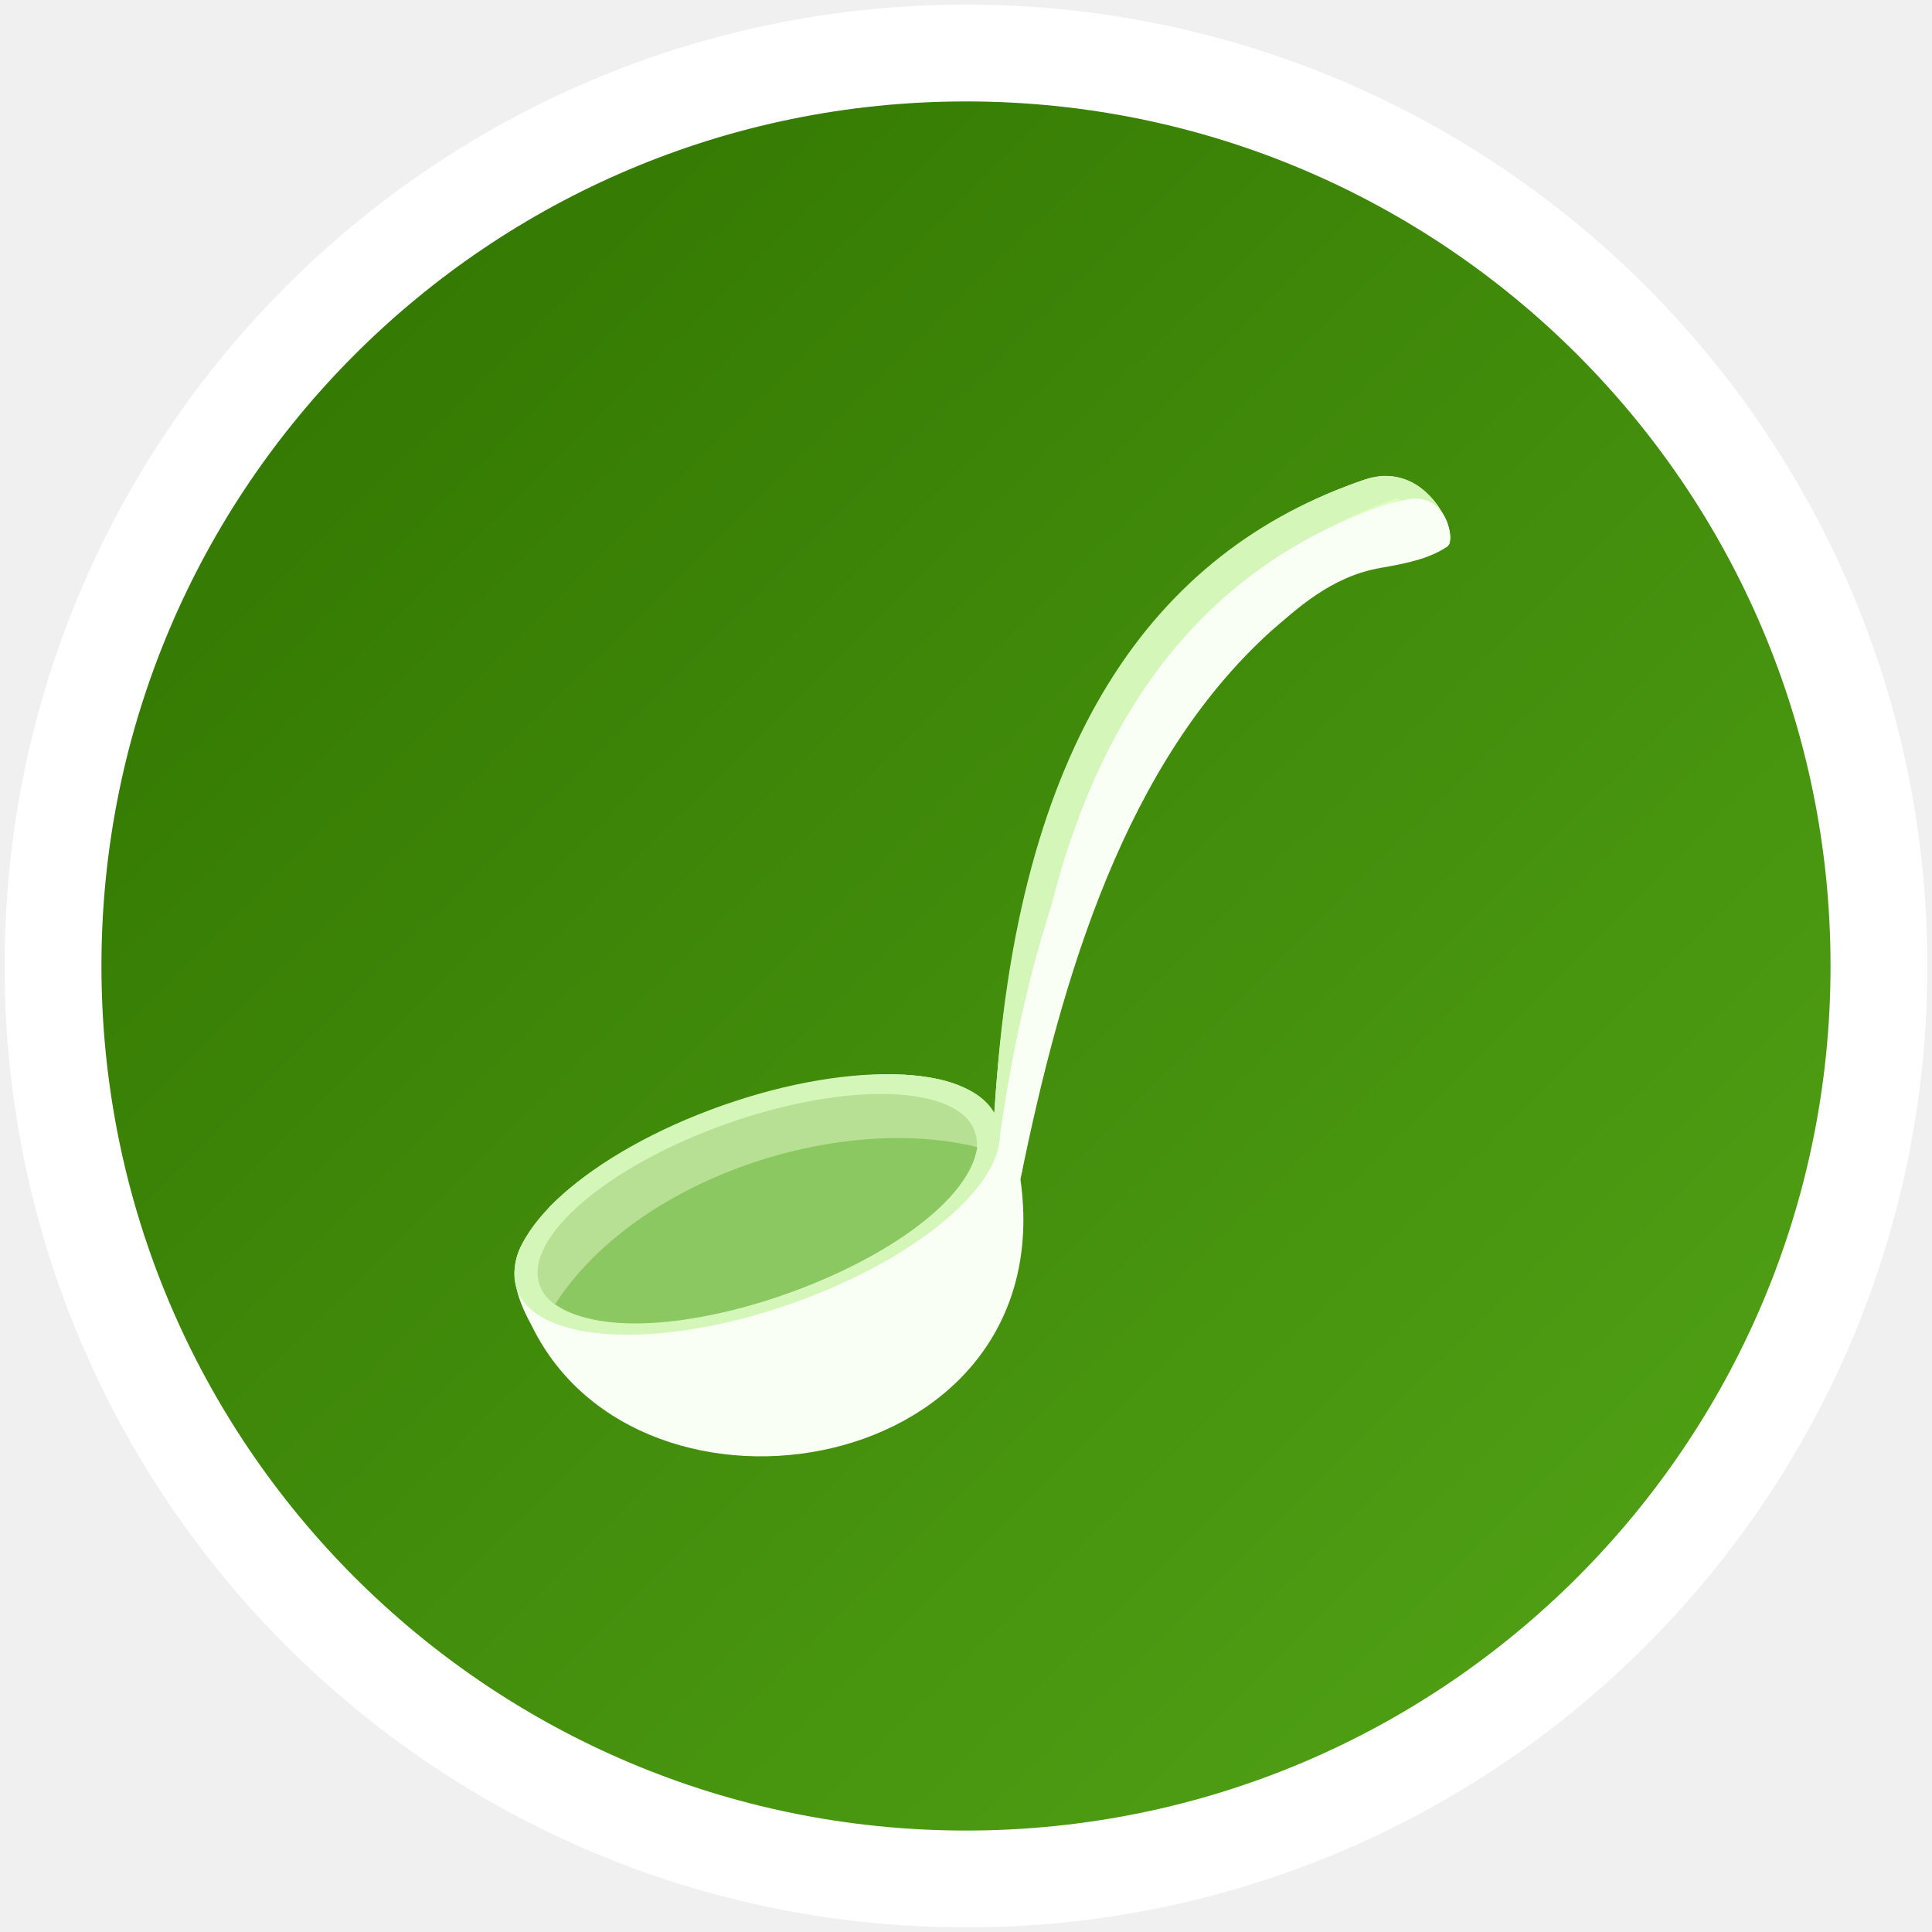
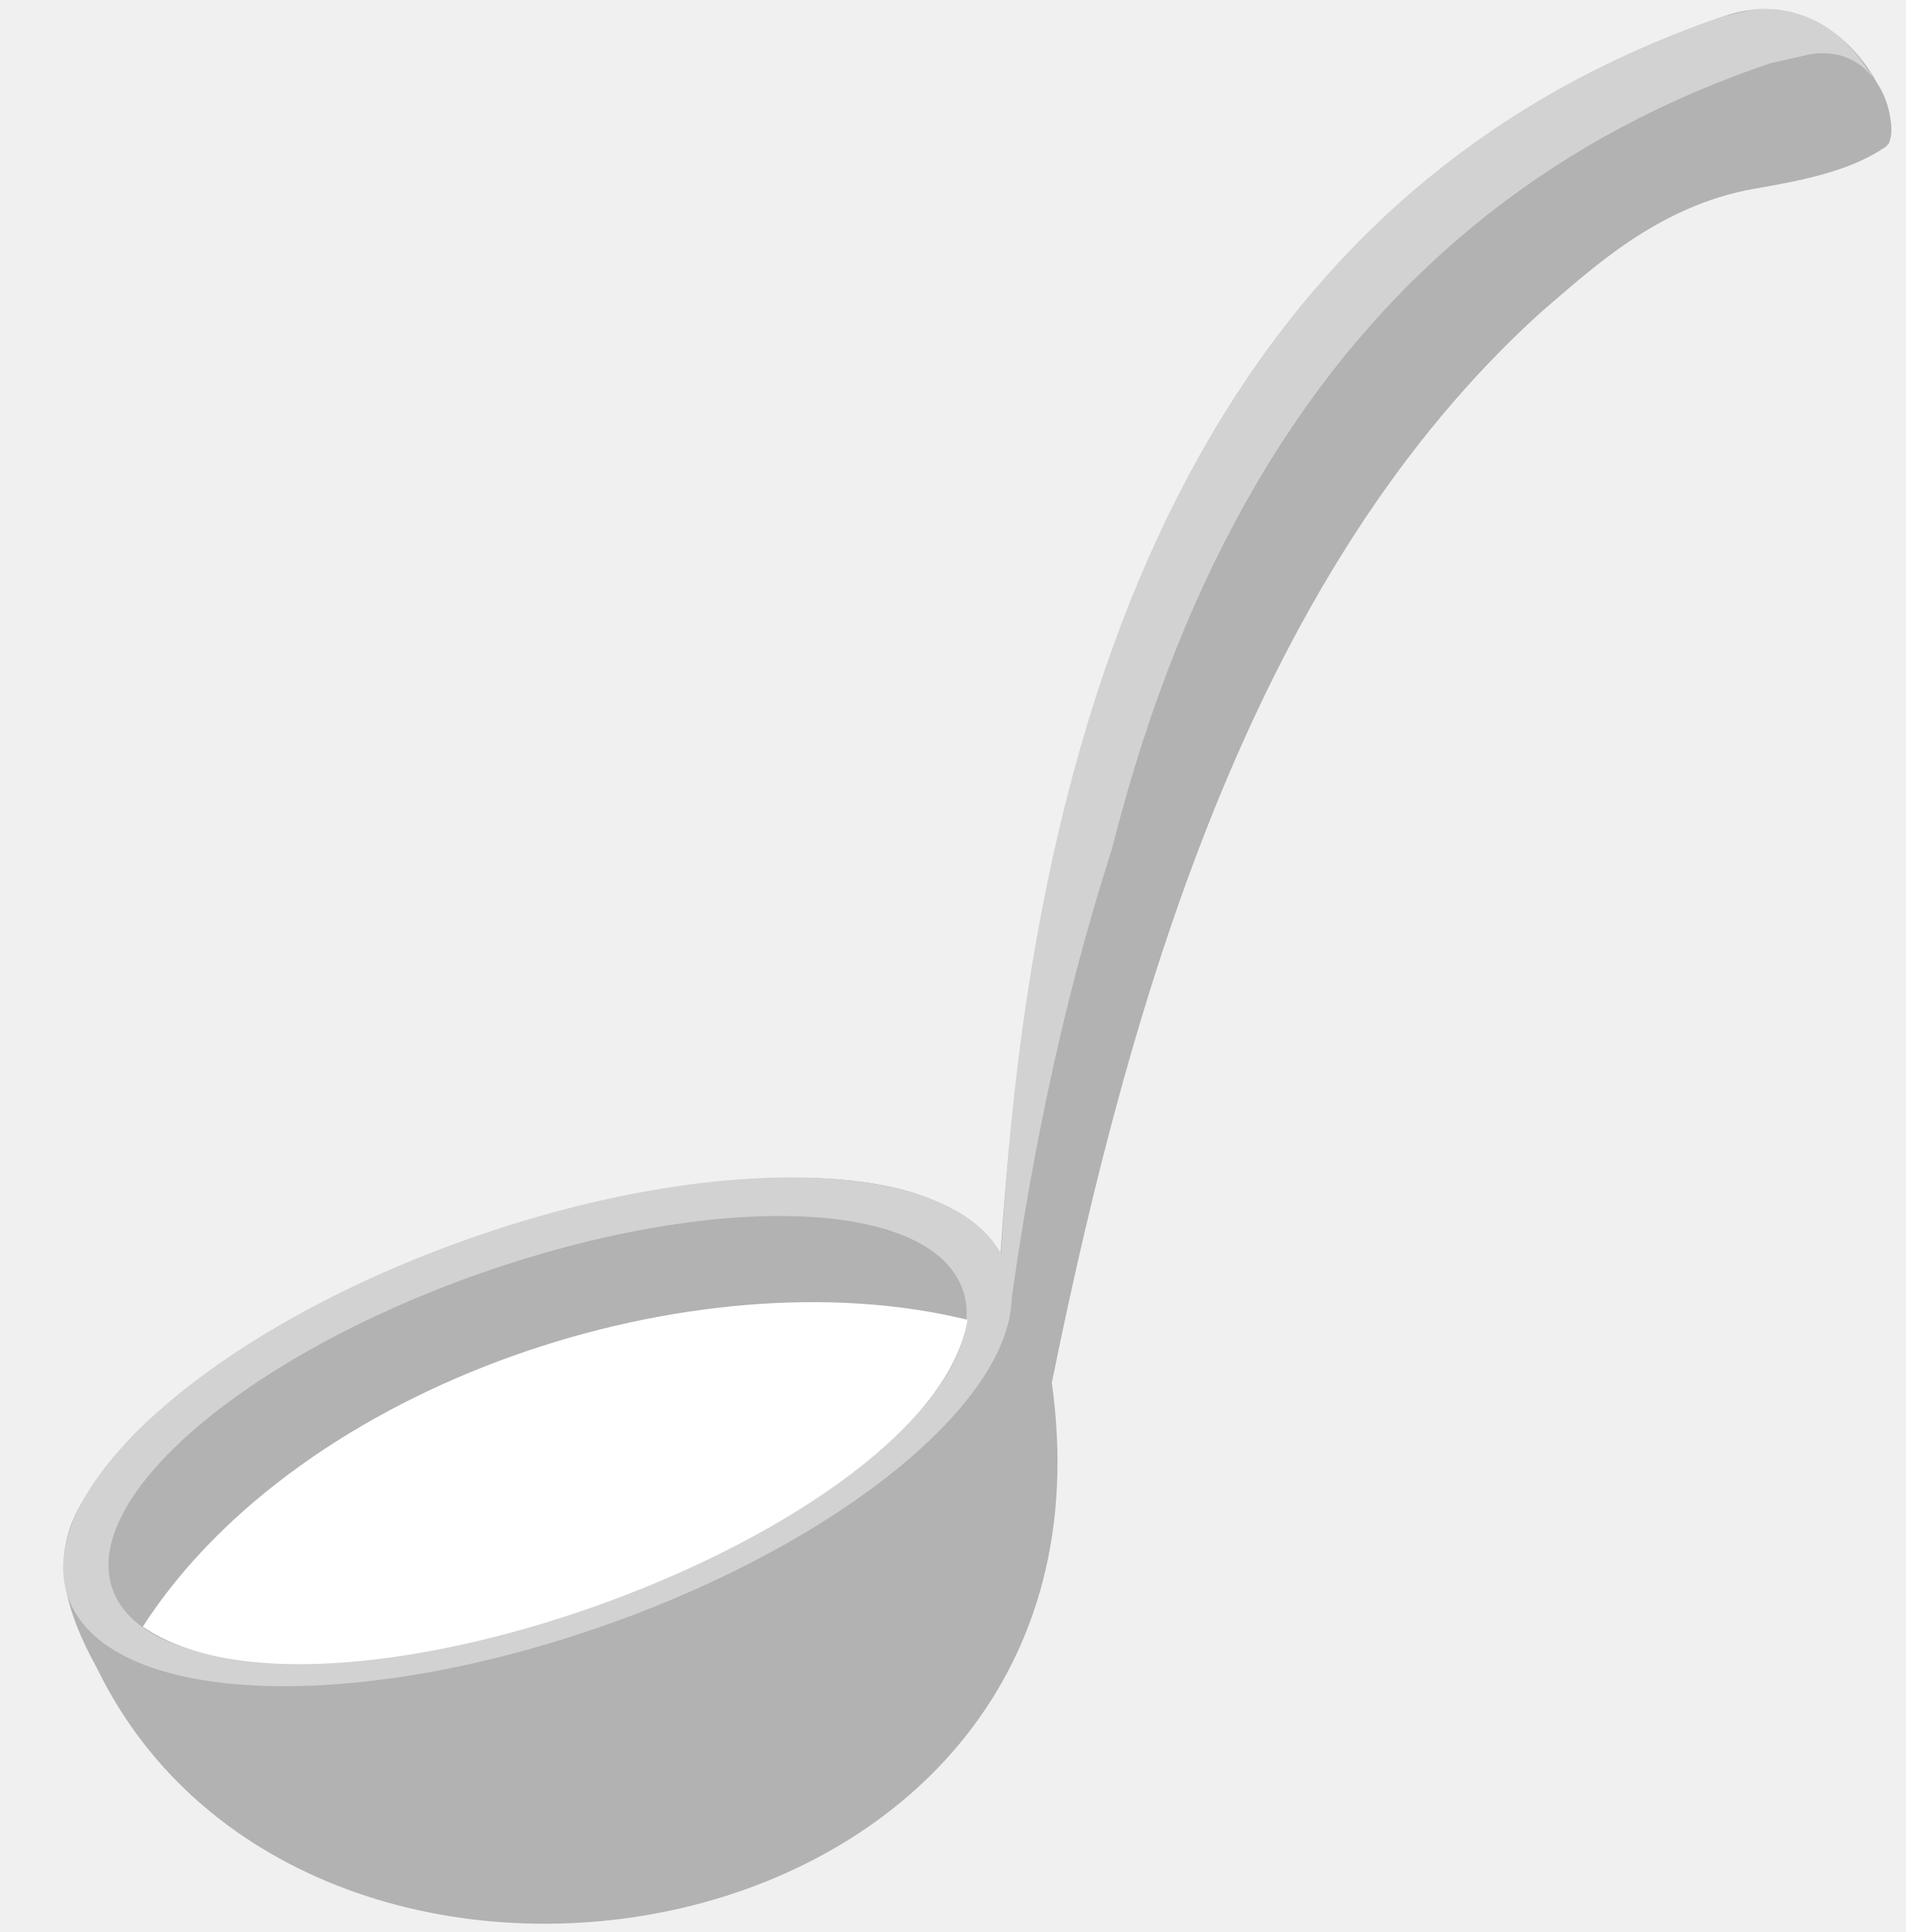
- <svg xmlns="http://www.w3.org/2000/svg" version="1.1" width="279.313" height="279.313">
-   <defs>
-     <linearGradient id="grad_dp_001" gradientUnits="userSpaceOnUse" x1="664.7" y1="-329.127" x2="911.696" y2="-79.148">
-       <stop offset="0" stop-color="#307300" />
-       <stop offset="1" stop-color="#53a517" />
-     </linearGradient>
-   </defs>
-   <g id="dp_group001" transform="matrix(1,0,0,1,-647.051,343.792)">
-     <path id="dp_path002" fill="white" fill-rule="evenodd" stroke="none" stroke-width="1.333" d="M 786.707,-343.125 C 863.468,-343.125 925.696,-280.897 925.696,-204.136 C 925.696,-127.375 863.468,-65.147 786.707,-65.147 C 709.945,-65.147 647.717,-127.375 647.717,-204.136 C 647.717,-280.897 709.945,-343.125 786.707,-343.125 Z " />
-     <g id="dp_group003">
-       <path id="dp_path004" fill="url(#grad_dp_001)" fill-rule="evenodd" stroke="none" stroke-width="1.333" d="M 786.707,-329.127 C 855.736,-329.127 911.696,-273.167 911.696,-204.137 C 911.696,-135.108 855.736,-79.148 786.707,-79.148 C 717.677,-79.148 661.717,-135.108 661.717,-204.137 C 661.717,-273.167 717.677,-329.127 786.707,-329.127 Z " />
-       <g id="dp_group005">
-         <path id="dp_path006" fill="#f9fff4" fill-rule="evenodd" stroke="none" stroke-width="1.333" d="M 830.744,-252.499 C 809.809,-233.528 800.584,-202.821 794.58,-173.291 C 800.656,-130.151 739.604,-119.929 723.921,-152.141 C 719.013,-161.029 722.191,-164.083 726.649,-169.465 C 738.065,-180.767 761.655,-189.223 777.921,-188.412 C 785.515,-187.94 788.536,-185.787 790.793,-182.903 C 794.276,-236.579 813.903,-264.059 844.376,-274.465 C 853.551,-277.548 858.573,-265.743 856.096,-264.648 C 853.543,-262.964 850.069,-262.28 846.643,-261.689 C 839.384,-260.439 834.361,-255.581 830.744,-252.499 Z " />
-         <path id="dp_path007" fill="#d5f6b9" fill-rule="evenodd" stroke="none" stroke-width="1.333" d="M 751.467,-183.967 C 770.649,-190.729 788.459,-189.807 791.244,-181.905 C 794.029,-174.005 780.737,-162.117 761.555,-155.355 C 742.372,-148.592 724.561,-149.515 721.776,-157.415 C 718.991,-165.316 732.284,-177.204 751.467,-183.967 Z " />
-         <path id="dp_path008" fill="#b7e094" fill-rule="evenodd" stroke="none" stroke-width="1.333" d="M 752.203,-181.363 C 769.577,-187.488 785.596,-186.967 787.983,-180.197 C 790.368,-173.429 778.219,-162.977 760.844,-156.852 C 743.469,-150.727 727.452,-151.248 725.065,-158.016 C 722.679,-164.785 734.829,-175.237 752.203,-181.363 Z " />
-         <path id="dp_path009" fill="#8cc861" fill-rule="evenodd" stroke="none" stroke-width="1.333" d="M 727.297,-155.237 C 741.008,-145.753 785.819,-162.365 788.344,-177.951 C 768.189,-182.913 739.033,-173.409 727.297,-155.237 Z " />
-         <g id="dp_group010">
-           <path id="dp_path011" fill="#d5f6b9" fill-rule="evenodd" stroke="none" stroke-width="1.333" d="M 790.829,-182.836 C 793.803,-236.487 813.8,-264.136 844.376,-274.463 L 846.643,-274.973 C 852.216,-275.256 854.845,-271.193 856.333,-268.001 L 848.915,-270.803 C 820.551,-262.113 798.669,-232.309 791.361,-177.735 Z " />
-           <path id="dp_path012" fill="#dcfebf" fill-rule="evenodd" stroke="none" stroke-width="1.333" d="M 836.267,-265.253 C 843.448,-268.843 850.251,-270.379 856.335,-268.003 L 848.915,-271.783 C 844.251,-269.992 839.596,-268.196 836.267,-265.253 Z " />
-         </g>
-         <path id="dp_path013" fill="none" fill-rule="evenodd" stroke="none" stroke-width="1.333" d="M 844.376,-274.463 C 848.572,-273.644 852.731,-272.785 855.3,-270.099" />
-         <g id="dp_group014">
-           <path id="dp_path015" fill="#f9fff4" fill-rule="evenodd" stroke="none" stroke-width="1.333" d="M 794.244,-179.351 C 797.219,-233.001 817.215,-260.651 847.791,-270.977 L 850.057,-271.488 C 855.211,-272.875 857.34,-267.484 856.524,-264.997 L 852.329,-267.319 C 823.967,-258.628 802.084,-228.824 794.776,-174.249 Z " />
-           <path id="dp_path016" fill="#f9fff4" fill-rule="evenodd" stroke="none" stroke-width="1.333" d="M 839.681,-261.768 C 846.863,-265.357 850.44,-267.433 856.524,-265.057 L 852.329,-268.297 C 847.667,-266.507 843.012,-264.711 839.681,-261.768 Z " />
-         </g>
-       </g>
+ <svg xmlns="http://www.w3.org/2000/svg" version="1.1" width="141.053" height="143.016">
+   <g id="dp_group001" transform="matrix(1,0,0,1,-999.592,-36.9973)">
+     <path id="dp_path002" fill="#b2b2b2" fill-rule="evenodd" stroke="none" stroke-width="1.333" d="M 1113.6,60.149 C 1092.67,79.12 1083.44,109.827 1077.44,139.357 C 1083.51,182.497 1022.46,192.719 1006.78,160.507 C 1001.87,151.619 1005.05,148.565 1009.51,143.183 C 1020.92,131.881 1044.51,123.425 1060.78,124.236 C 1068.37,124.708 1071.39,126.861 1073.65,129.745 C 1077.13,76.069 1096.76,48.589 1127.23,38.183 C 1136.41,35.1 1141.43,46.905 1138.95,48 C 1136.4,49.684 1132.93,50.368 1129.5,50.959 C 1122.24,52.209 1117.22,57.067 1113.6,60.149 Z " />
+     <path id="dp_path003" fill="#d2d2d2" fill-rule="evenodd" stroke="none" stroke-width="1.333" d="M 1034.33,128.681 C 1053.51,121.919 1071.32,122.841 1074.1,130.743 C 1076.89,138.643 1063.6,150.531 1044.41,157.293 C 1025.23,164.056 1007.42,163.133 1004.63,155.233 C 1001.85,147.332 1015.14,135.444 1034.33,128.681 Z " />
+     <path id="dp_path004" fill="#b2b2b2" fill-rule="evenodd" stroke="none" stroke-width="1.333" d="M 1035.06,131.285 C 1052.44,125.16 1068.45,125.681 1070.84,132.451 C 1073.23,139.219 1061.08,149.671 1043.7,155.796 C 1026.33,161.921 1010.31,161.4 1007.92,154.632 C 1005.54,147.863 1017.69,137.411 1035.06,131.285 Z " />
+     <path id="dp_path005" fill="white" fill-rule="evenodd" stroke="none" stroke-width="1.333" d="M 1010.16,157.411 C 1023.87,166.895 1068.68,150.283 1071.2,134.697 C 1051.05,129.735 1021.89,139.239 1010.16,157.411 Z " />
+     <g id="dp_group006">
+       <path id="dp_path007" fill="#d2d2d2" fill-rule="evenodd" stroke="none" stroke-width="1.333" d="M 1073.69,129.812 C 1076.66,76.161 1096.66,48.512 1127.23,38.185 L 1129.5,37.675 C 1135.07,37.392 1137.7,41.455 1139.19,44.647 L 1131.77,41.845 C 1103.41,50.535 1081.53,80.339 1074.22,134.913 Z " />
+       <path id="dp_path008" fill="#d2d2d2" fill-rule="evenodd" stroke="none" stroke-width="1.333" d="M 1119.13,47.395 C 1126.31,43.805 1133.11,42.269 1139.19,44.645 L 1131.77,40.865 C 1127.11,42.656 1122.45,44.452 1119.13,47.395 Z " />
+     </g>
+     <path id="dp_path009" fill="#d2d2d2" fill-rule="evenodd" stroke="none" stroke-width="1.333" d="M 1127.23,38.185 C 1131.43,39.004 1135.59,39.863 1138.16,42.549" />
+     <g id="dp_group010">
+       <path id="dp_path011" fill="#b2b2b2" fill-rule="evenodd" stroke="none" stroke-width="1.333" d="M 1077.1,133.297 C 1080.08,79.647 1100.07,51.997 1130.65,41.671 L 1132.92,41.16 C 1138.07,39.773 1140.2,45.164 1139.38,47.651 L 1135.19,45.329 C 1106.83,54.02 1084.94,83.824 1077.63,138.399 Z " />
+       <path id="dp_path012" fill="#b2b2b2" fill-rule="evenodd" stroke="none" stroke-width="1.333" d="M 1122.54,50.88 C 1129.72,47.291 1133.3,45.215 1139.38,47.591 L 1135.19,44.351 C 1130.53,46.141 1125.87,47.937 1122.54,50.88 Z " />
    </g>
  </g>
</svg>
